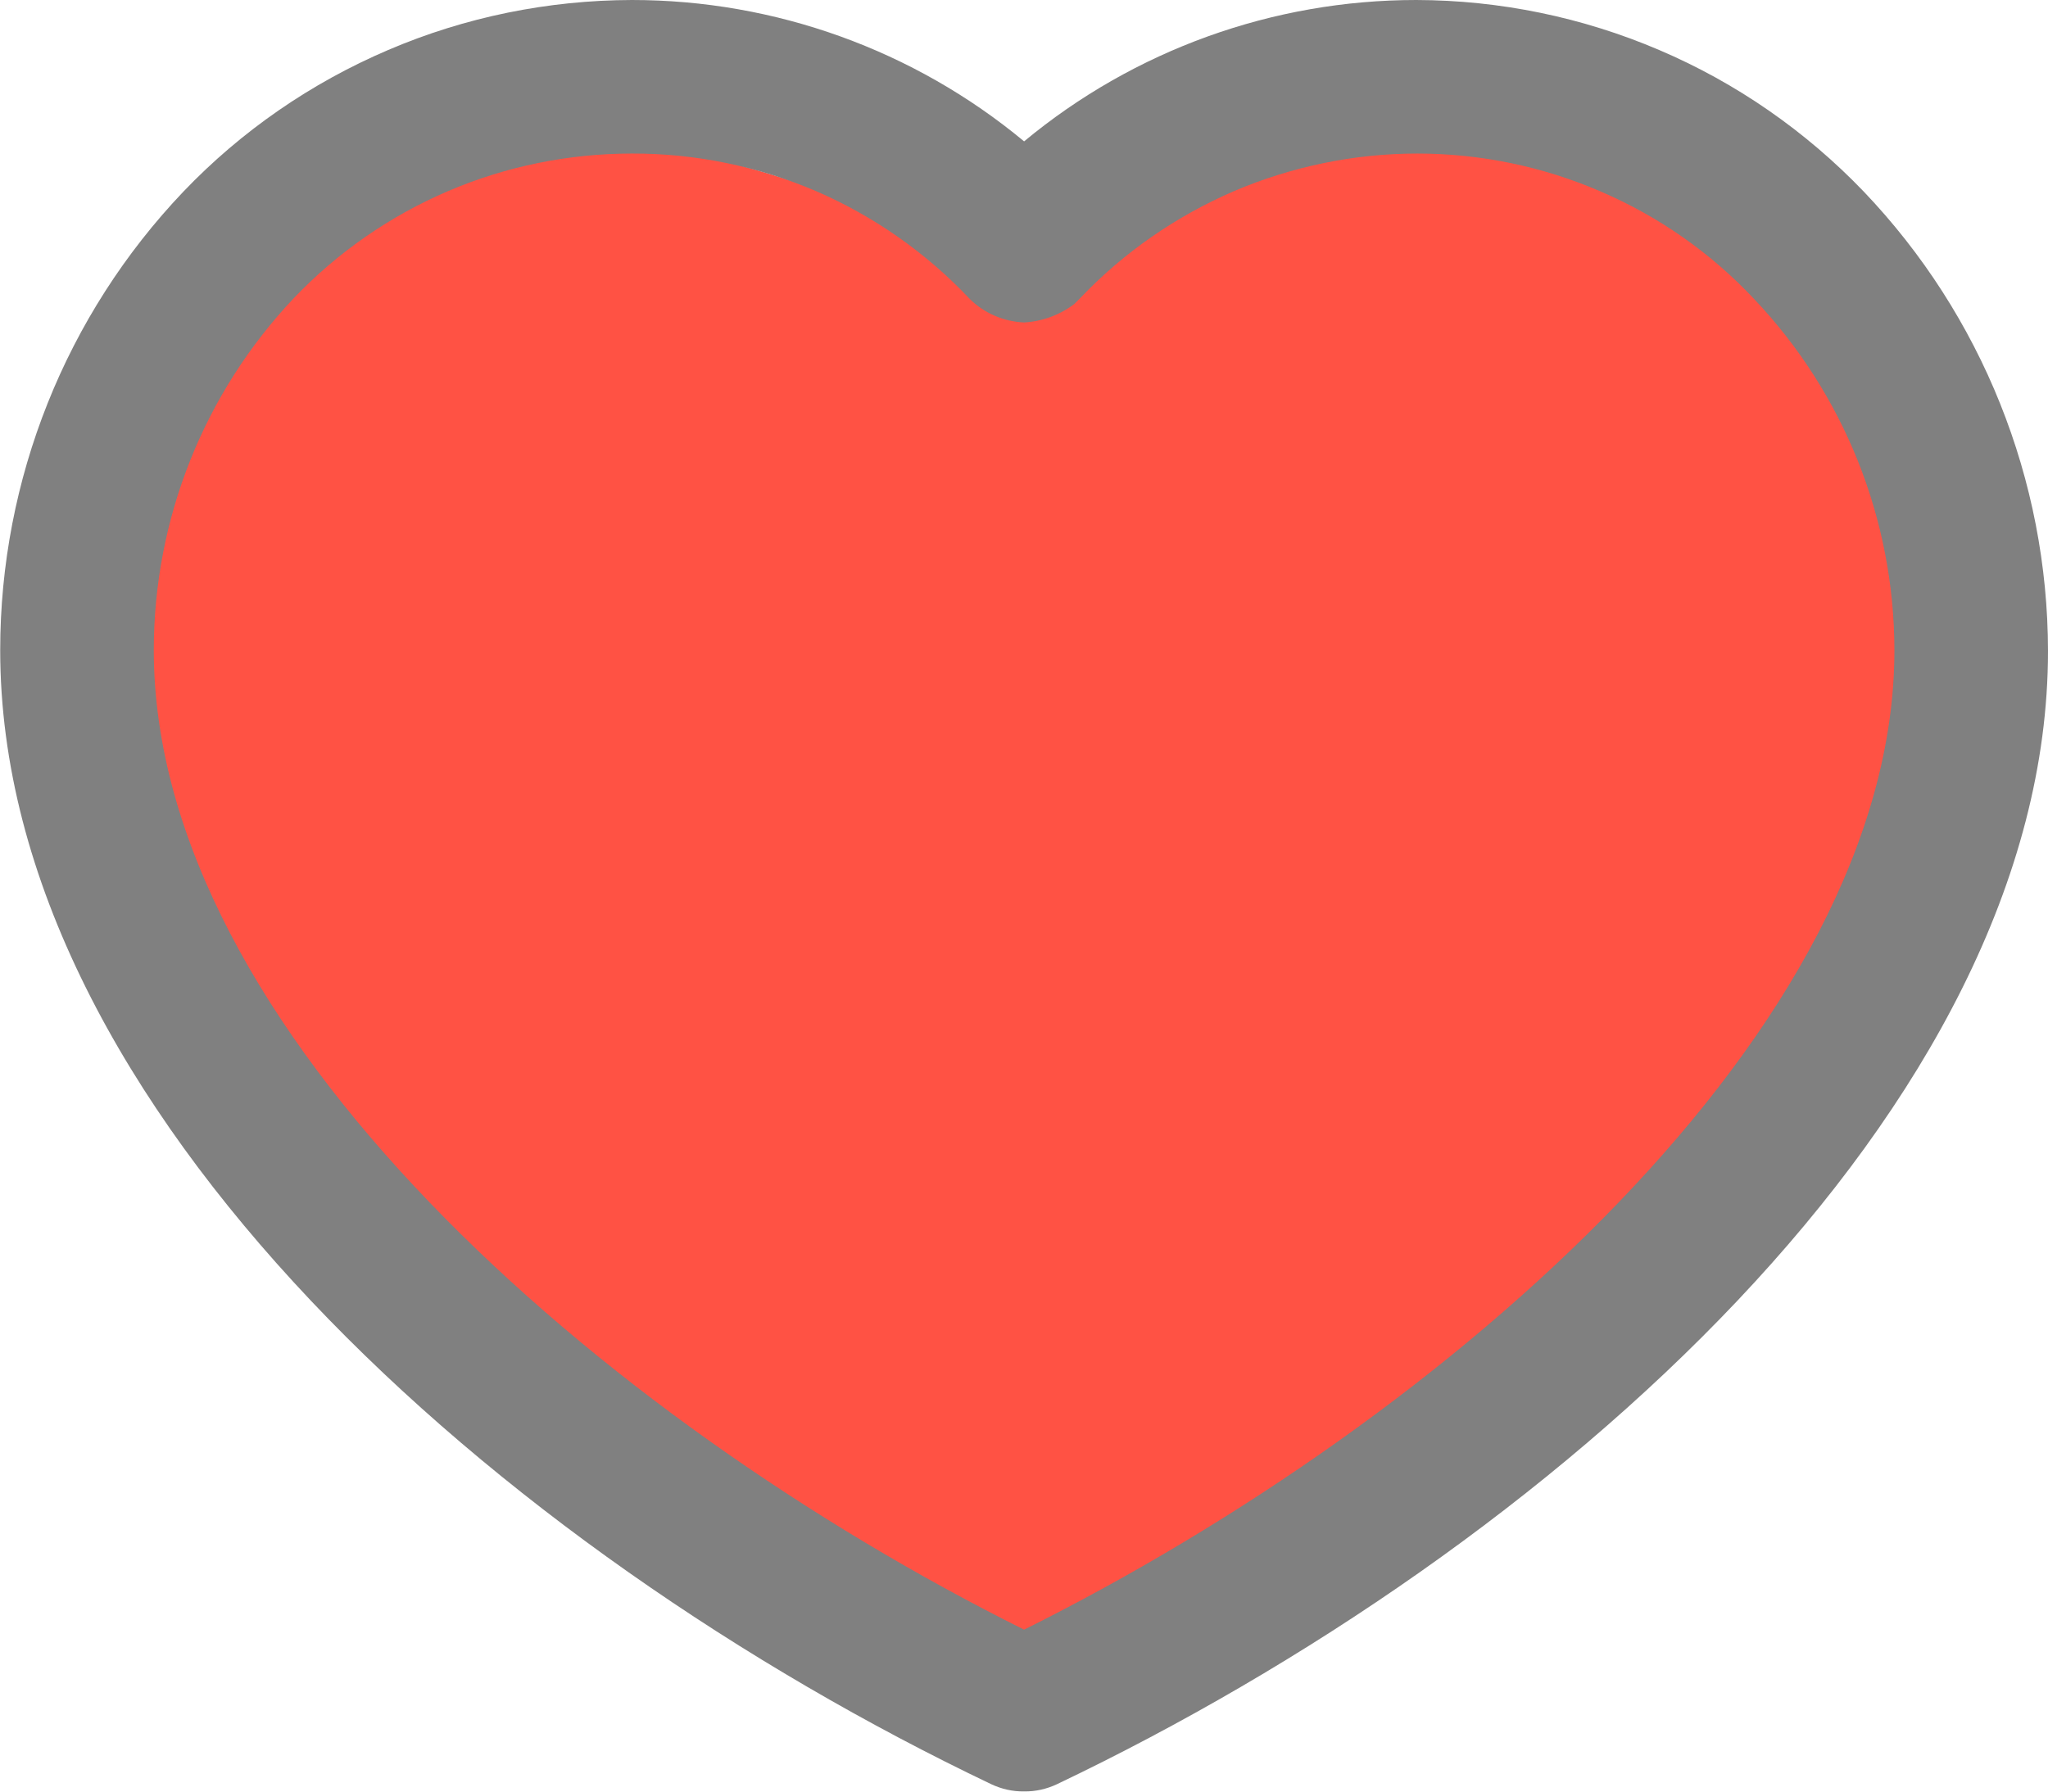
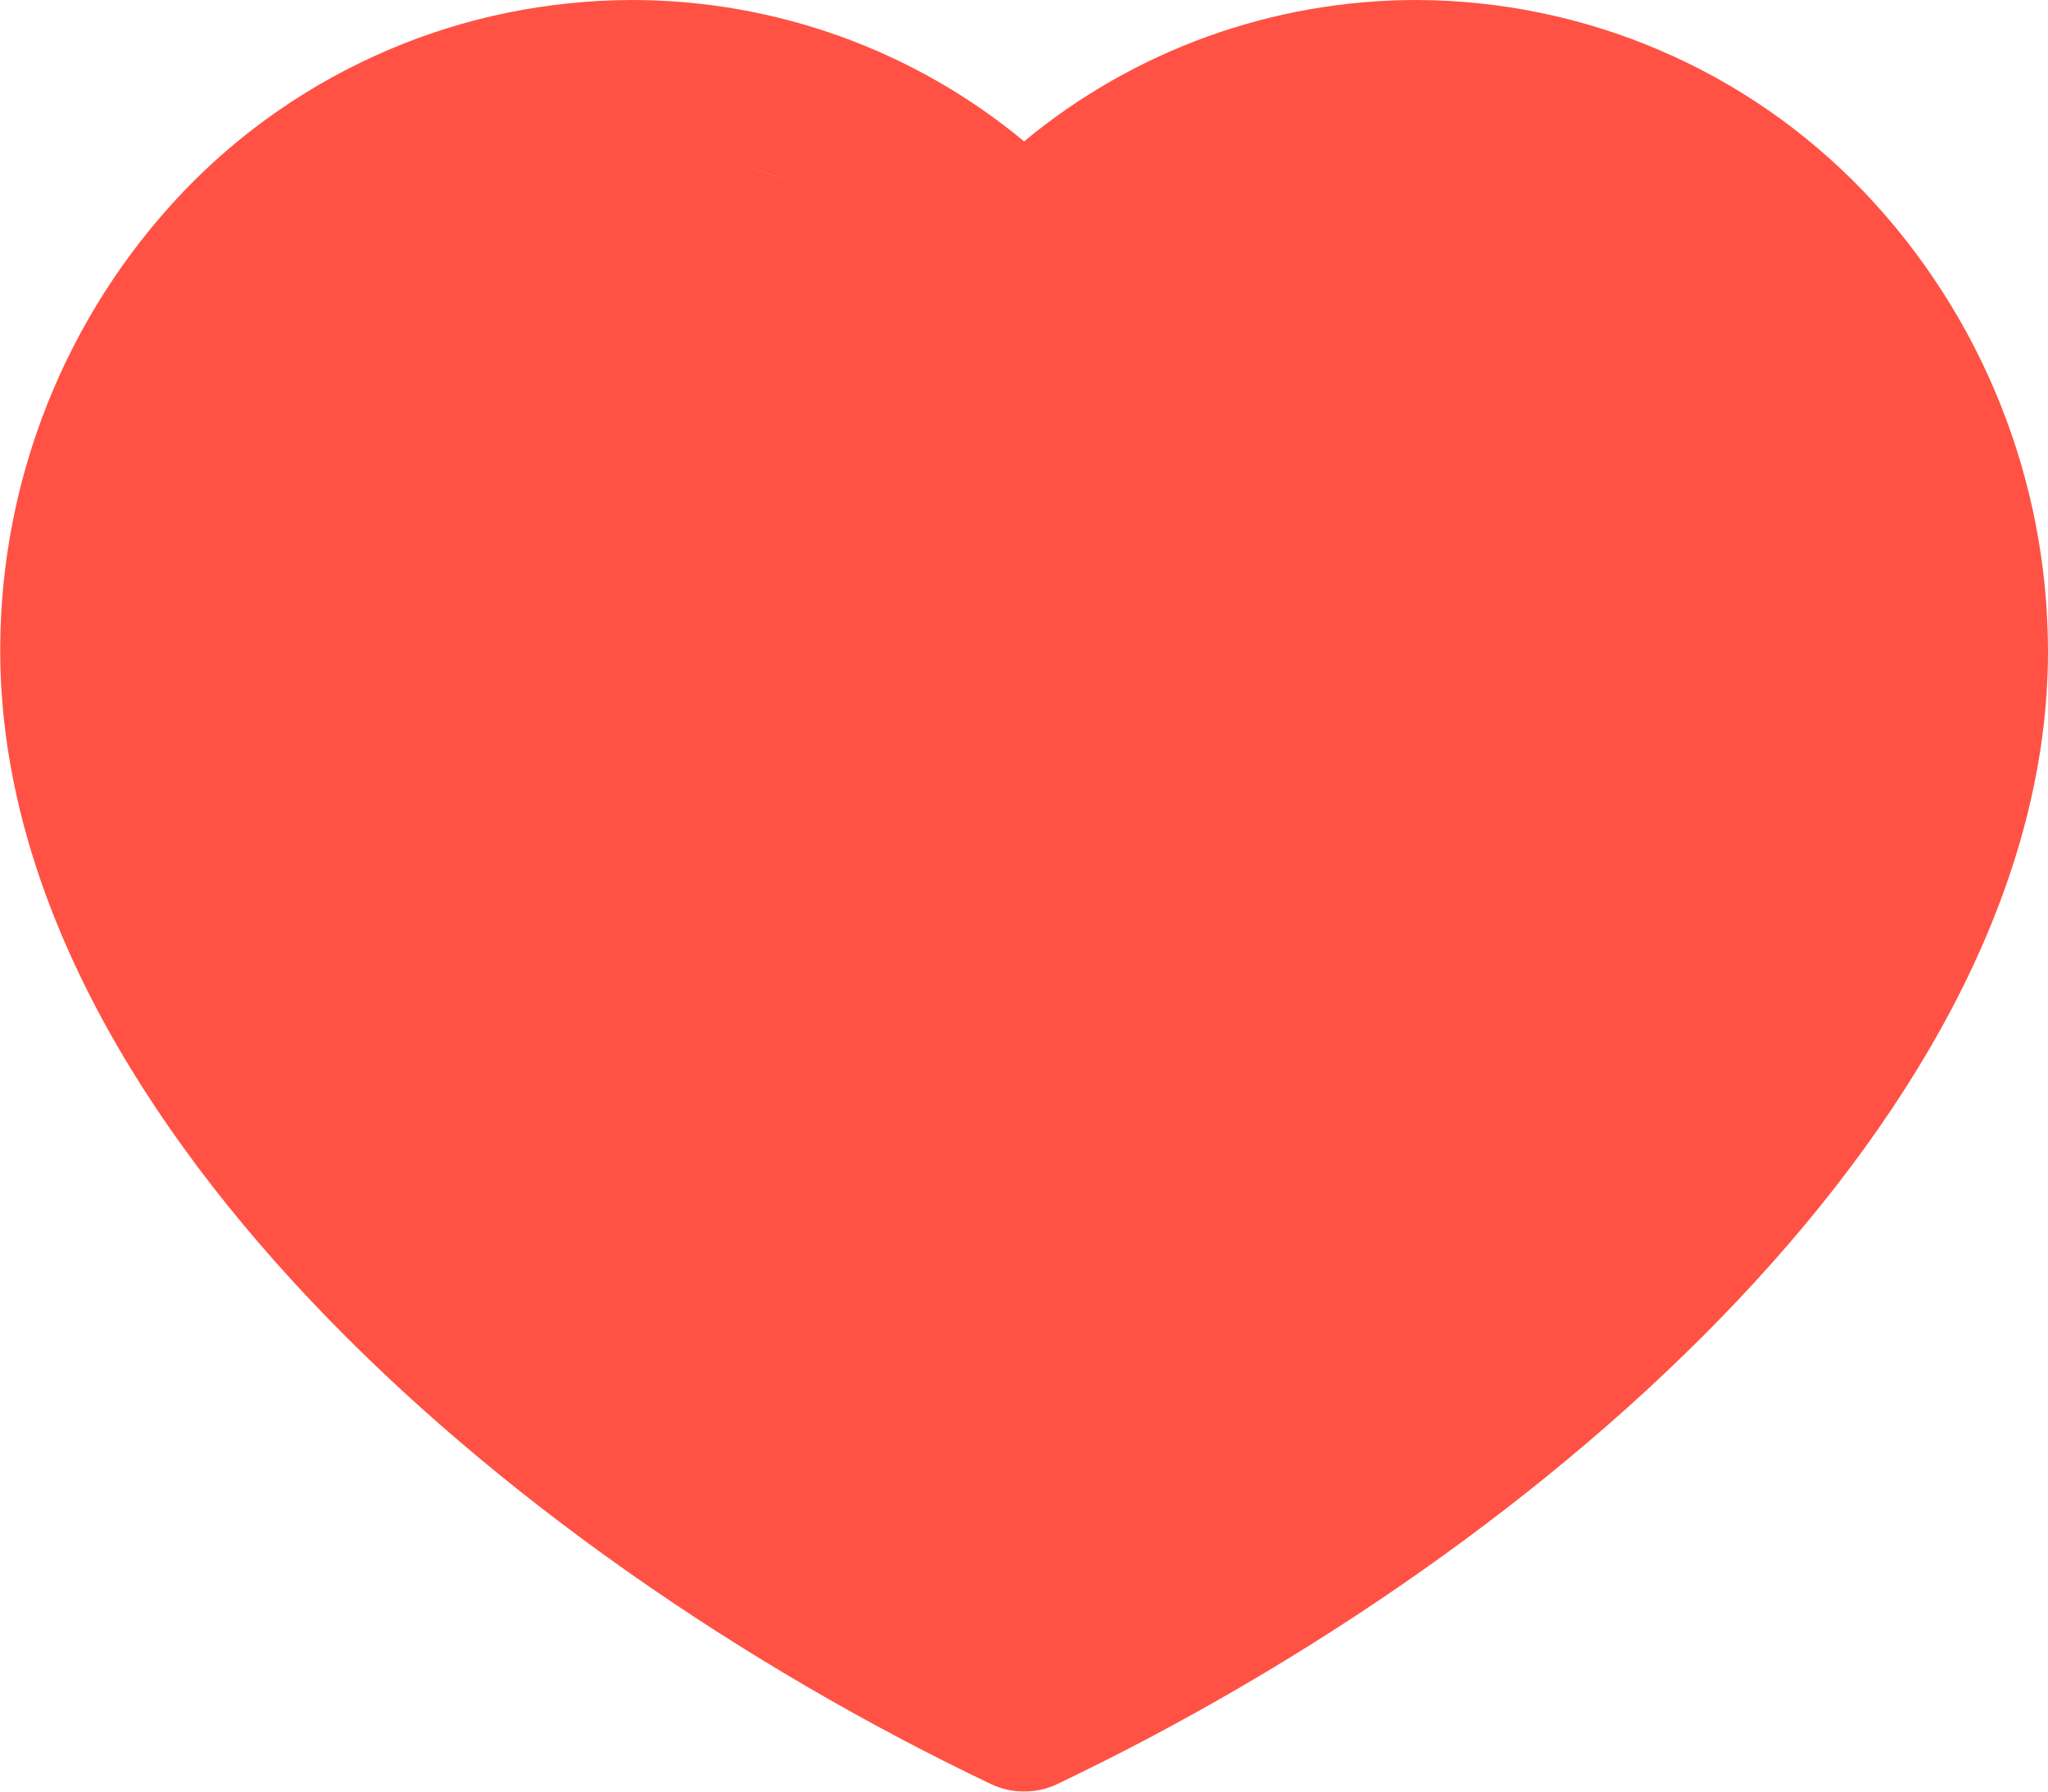
<svg xmlns="http://www.w3.org/2000/svg" width="20.002" height="17.5" viewBox="0 0 20.002 17.5" fill="none">
  <path d="M10.002 16.25C13.501 14.25 19.752 9.5 19.002 5.749C18.252 2 15.251 -0.999 10.002 2.75C7.751 1.5 2.952 -0.1 1.751 3.501C0.251 8.001 4.002 14.751 10.002 16.25Z" fill="#FF5244">
</path>
-   <path d="M13.832 0C14.648 0.002 15.456 0.168 16.208 0.49C16.958 0.81 17.636 1.281 18.202 1.871C19.356 3.08 20 4.688 20.002 6.36C20.002 10.82 15.142 15.131 10.322 17.43C10.222 17.477 10.112 17.502 10.002 17.5C9.892 17.502 9.782 17.477 9.682 17.43C4.862 15.131 0.002 10.82 0.002 6.351C0.002 4.683 0.642 3.078 1.792 1.871C2.358 1.279 3.038 0.81 3.792 0.488C4.544 0.166 5.354 0.002 6.172 0C7.57 0 8.926 0.488 10.002 1.381C11.078 0.488 12.434 0 13.832 0ZM10.002 15.92C5.852 13.85 1.502 10.05 1.502 6.351C1.502 5.07 1.992 3.84 2.872 2.91C3.298 2.464 3.81 2.109 4.378 1.866C4.944 1.624 5.556 1.5 6.172 1.5C6.79 1.498 7.402 1.624 7.97 1.867C8.536 2.112 9.048 2.471 9.472 2.921C9.614 3.061 9.802 3.141 10.002 3.15C10.18 3.14 10.35 3.077 10.492 2.97L10.552 2.91C10.976 2.464 11.488 2.111 12.052 1.867C12.618 1.626 13.226 1.5 13.842 1.5C14.458 1.5 15.068 1.626 15.634 1.871C16.2 2.114 16.71 2.471 17.132 2.921C18.01 3.847 18.5 5.073 18.502 6.351C18.502 10.05 14.152 13.85 10.002 15.92Z" fill-rule="evenodd" fill="#808080">
+   <path d="M13.832 0C14.648 0.002 15.456 0.168 16.208 0.49C16.958 0.81 17.636 1.281 18.202 1.871C19.356 3.08 20 4.688 20.002 6.36C20.002 10.82 15.142 15.131 10.322 17.43C10.222 17.477 10.112 17.502 10.002 17.5C9.892 17.502 9.782 17.477 9.682 17.43C4.862 15.131 0.002 10.82 0.002 6.351C0.002 4.683 0.642 3.078 1.792 1.871C2.358 1.279 3.038 0.81 3.792 0.488C4.544 0.166 5.354 0.002 6.172 0C7.57 0 8.926 0.488 10.002 1.381C11.078 0.488 12.434 0 13.832 0ZM10.002 15.92C5.852 13.85 1.502 10.05 1.502 6.351C1.502 5.07 1.992 3.84 2.872 2.91C3.298 2.464 3.81 2.109 4.378 1.866C4.944 1.624 5.556 1.5 6.172 1.5C6.79 1.498 7.402 1.624 7.97 1.867C8.536 2.112 9.048 2.471 9.472 2.921C9.614 3.061 9.802 3.141 10.002 3.15C10.18 3.14 10.35 3.077 10.492 2.97L10.552 2.91C10.976 2.464 11.488 2.111 12.052 1.867C12.618 1.626 13.226 1.5 13.842 1.5C14.458 1.5 15.068 1.626 15.634 1.871C16.2 2.114 16.71 2.471 17.132 2.921C18.01 3.847 18.5 5.073 18.502 6.351C18.502 10.05 14.152 13.85 10.002 15.92Z" fill-rule="evenodd" fill="#FF5244">
</path>
</svg>
